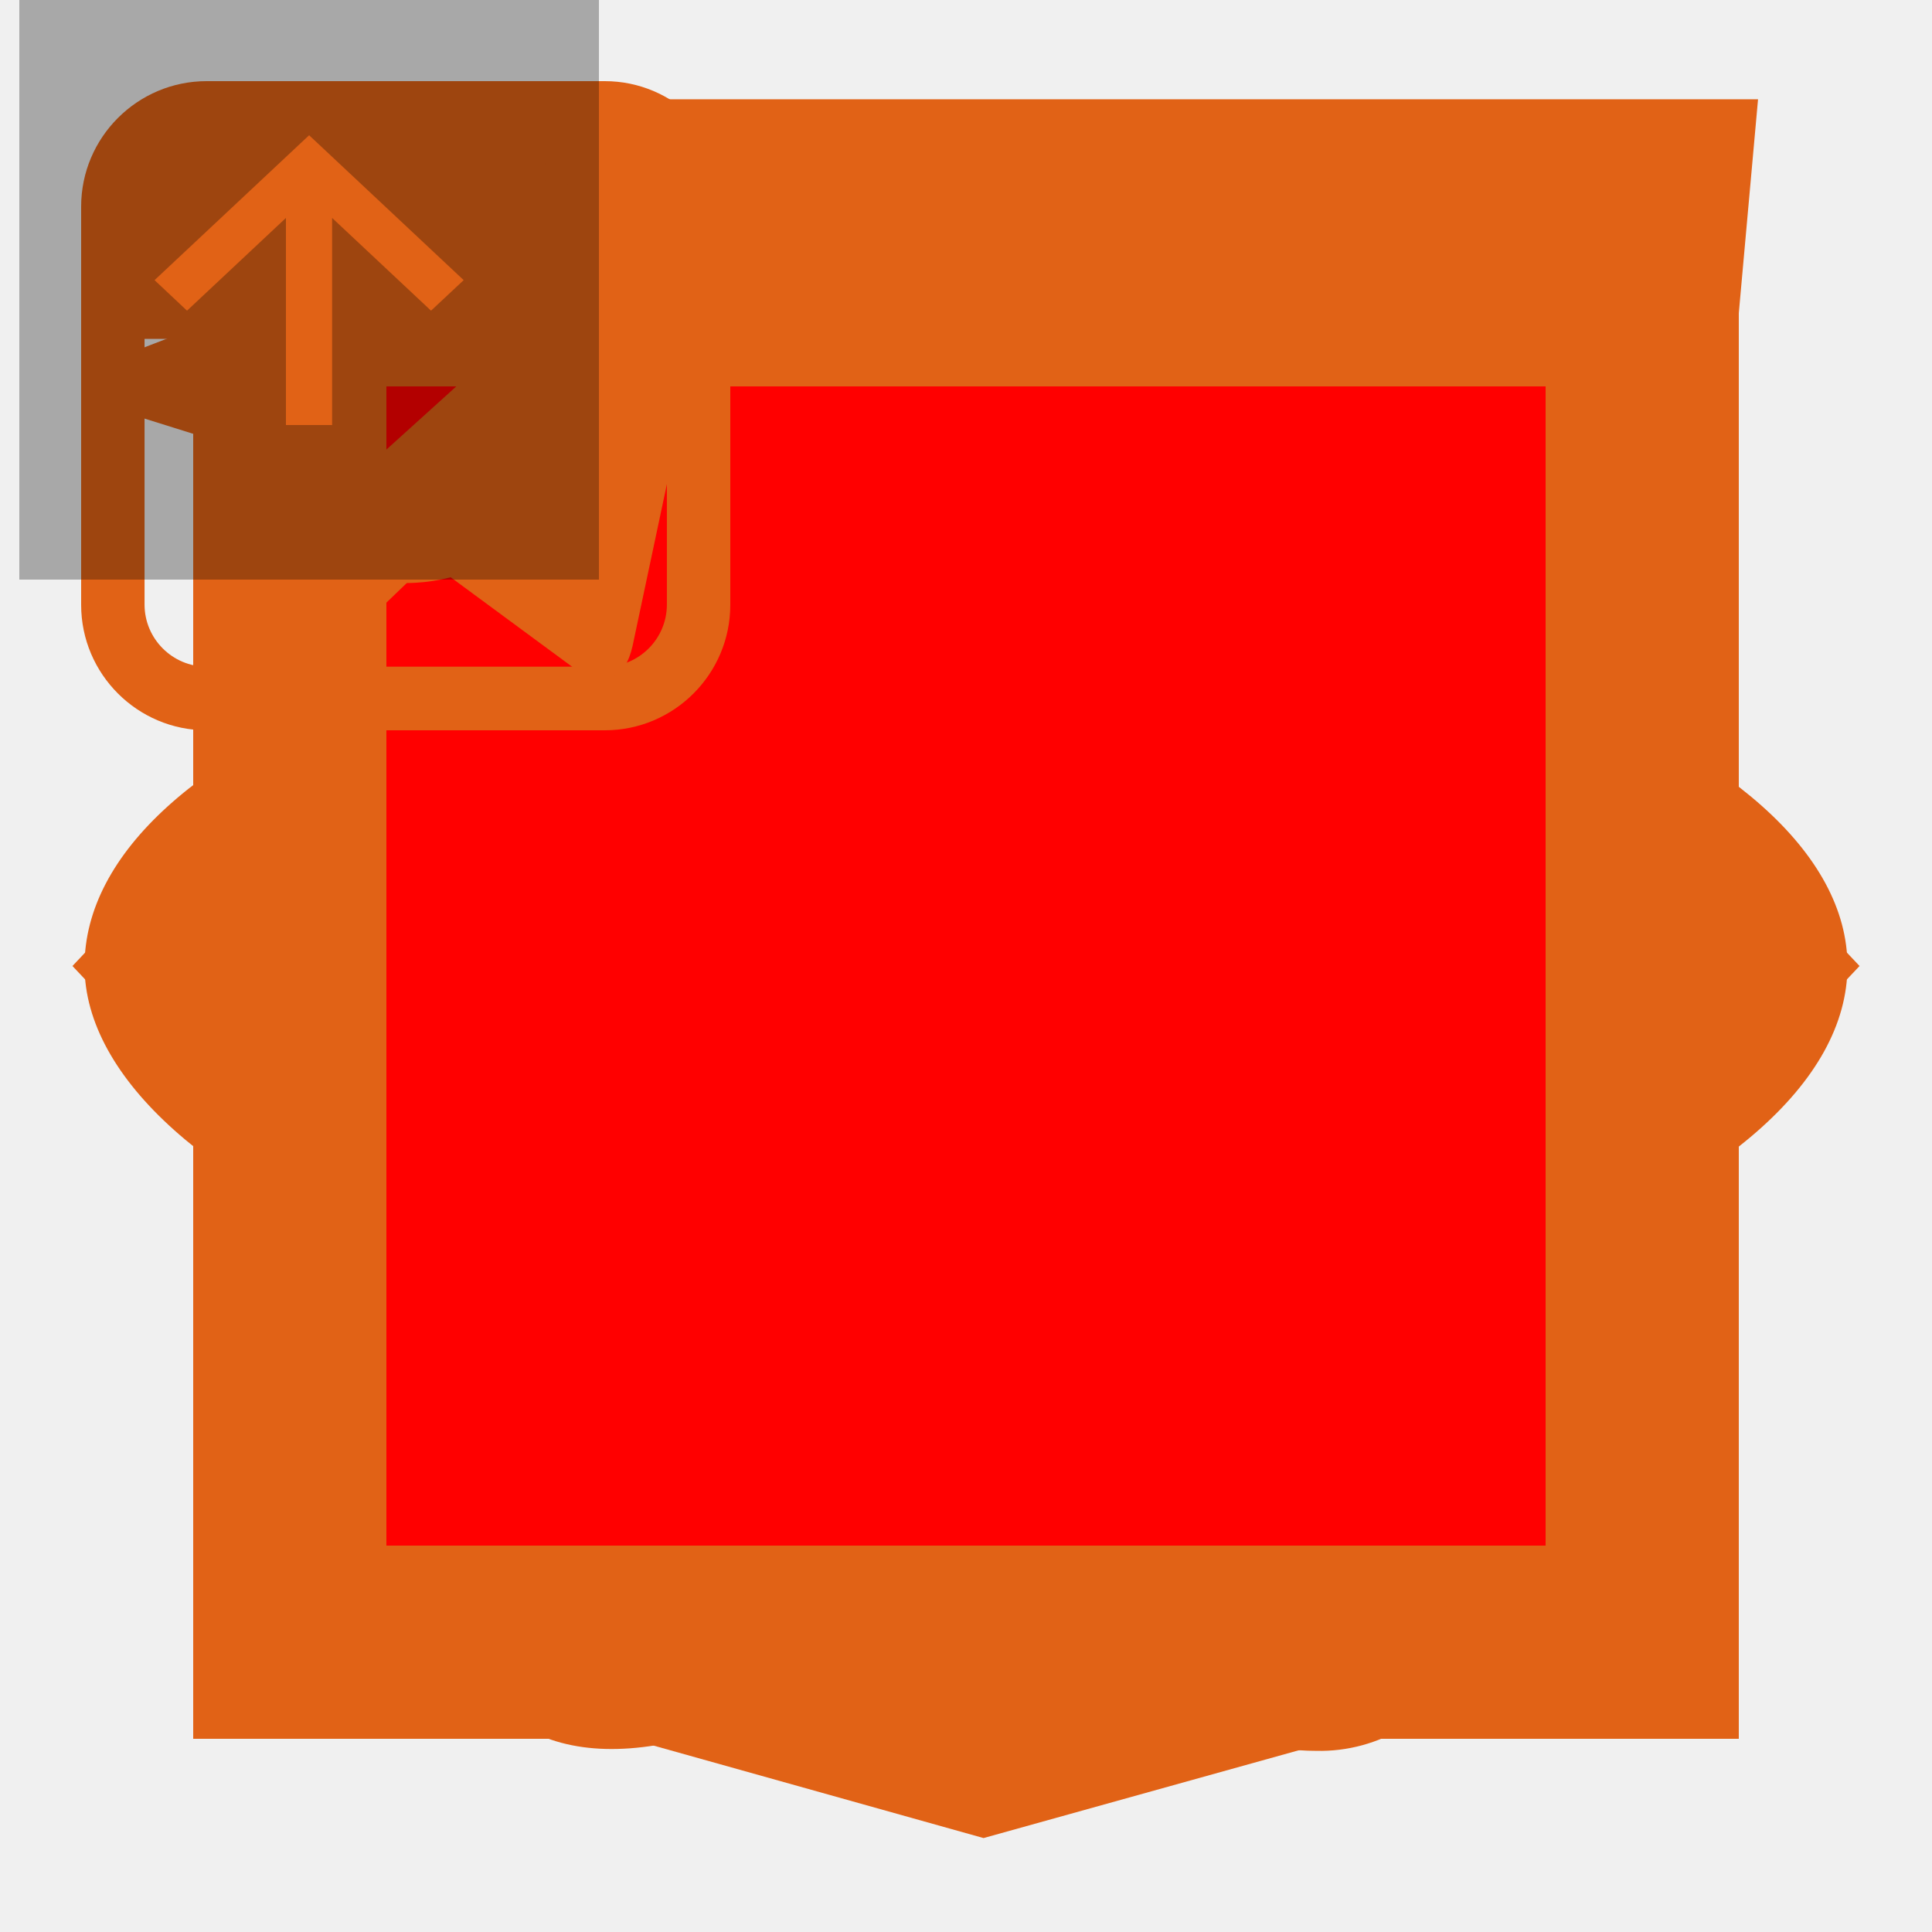
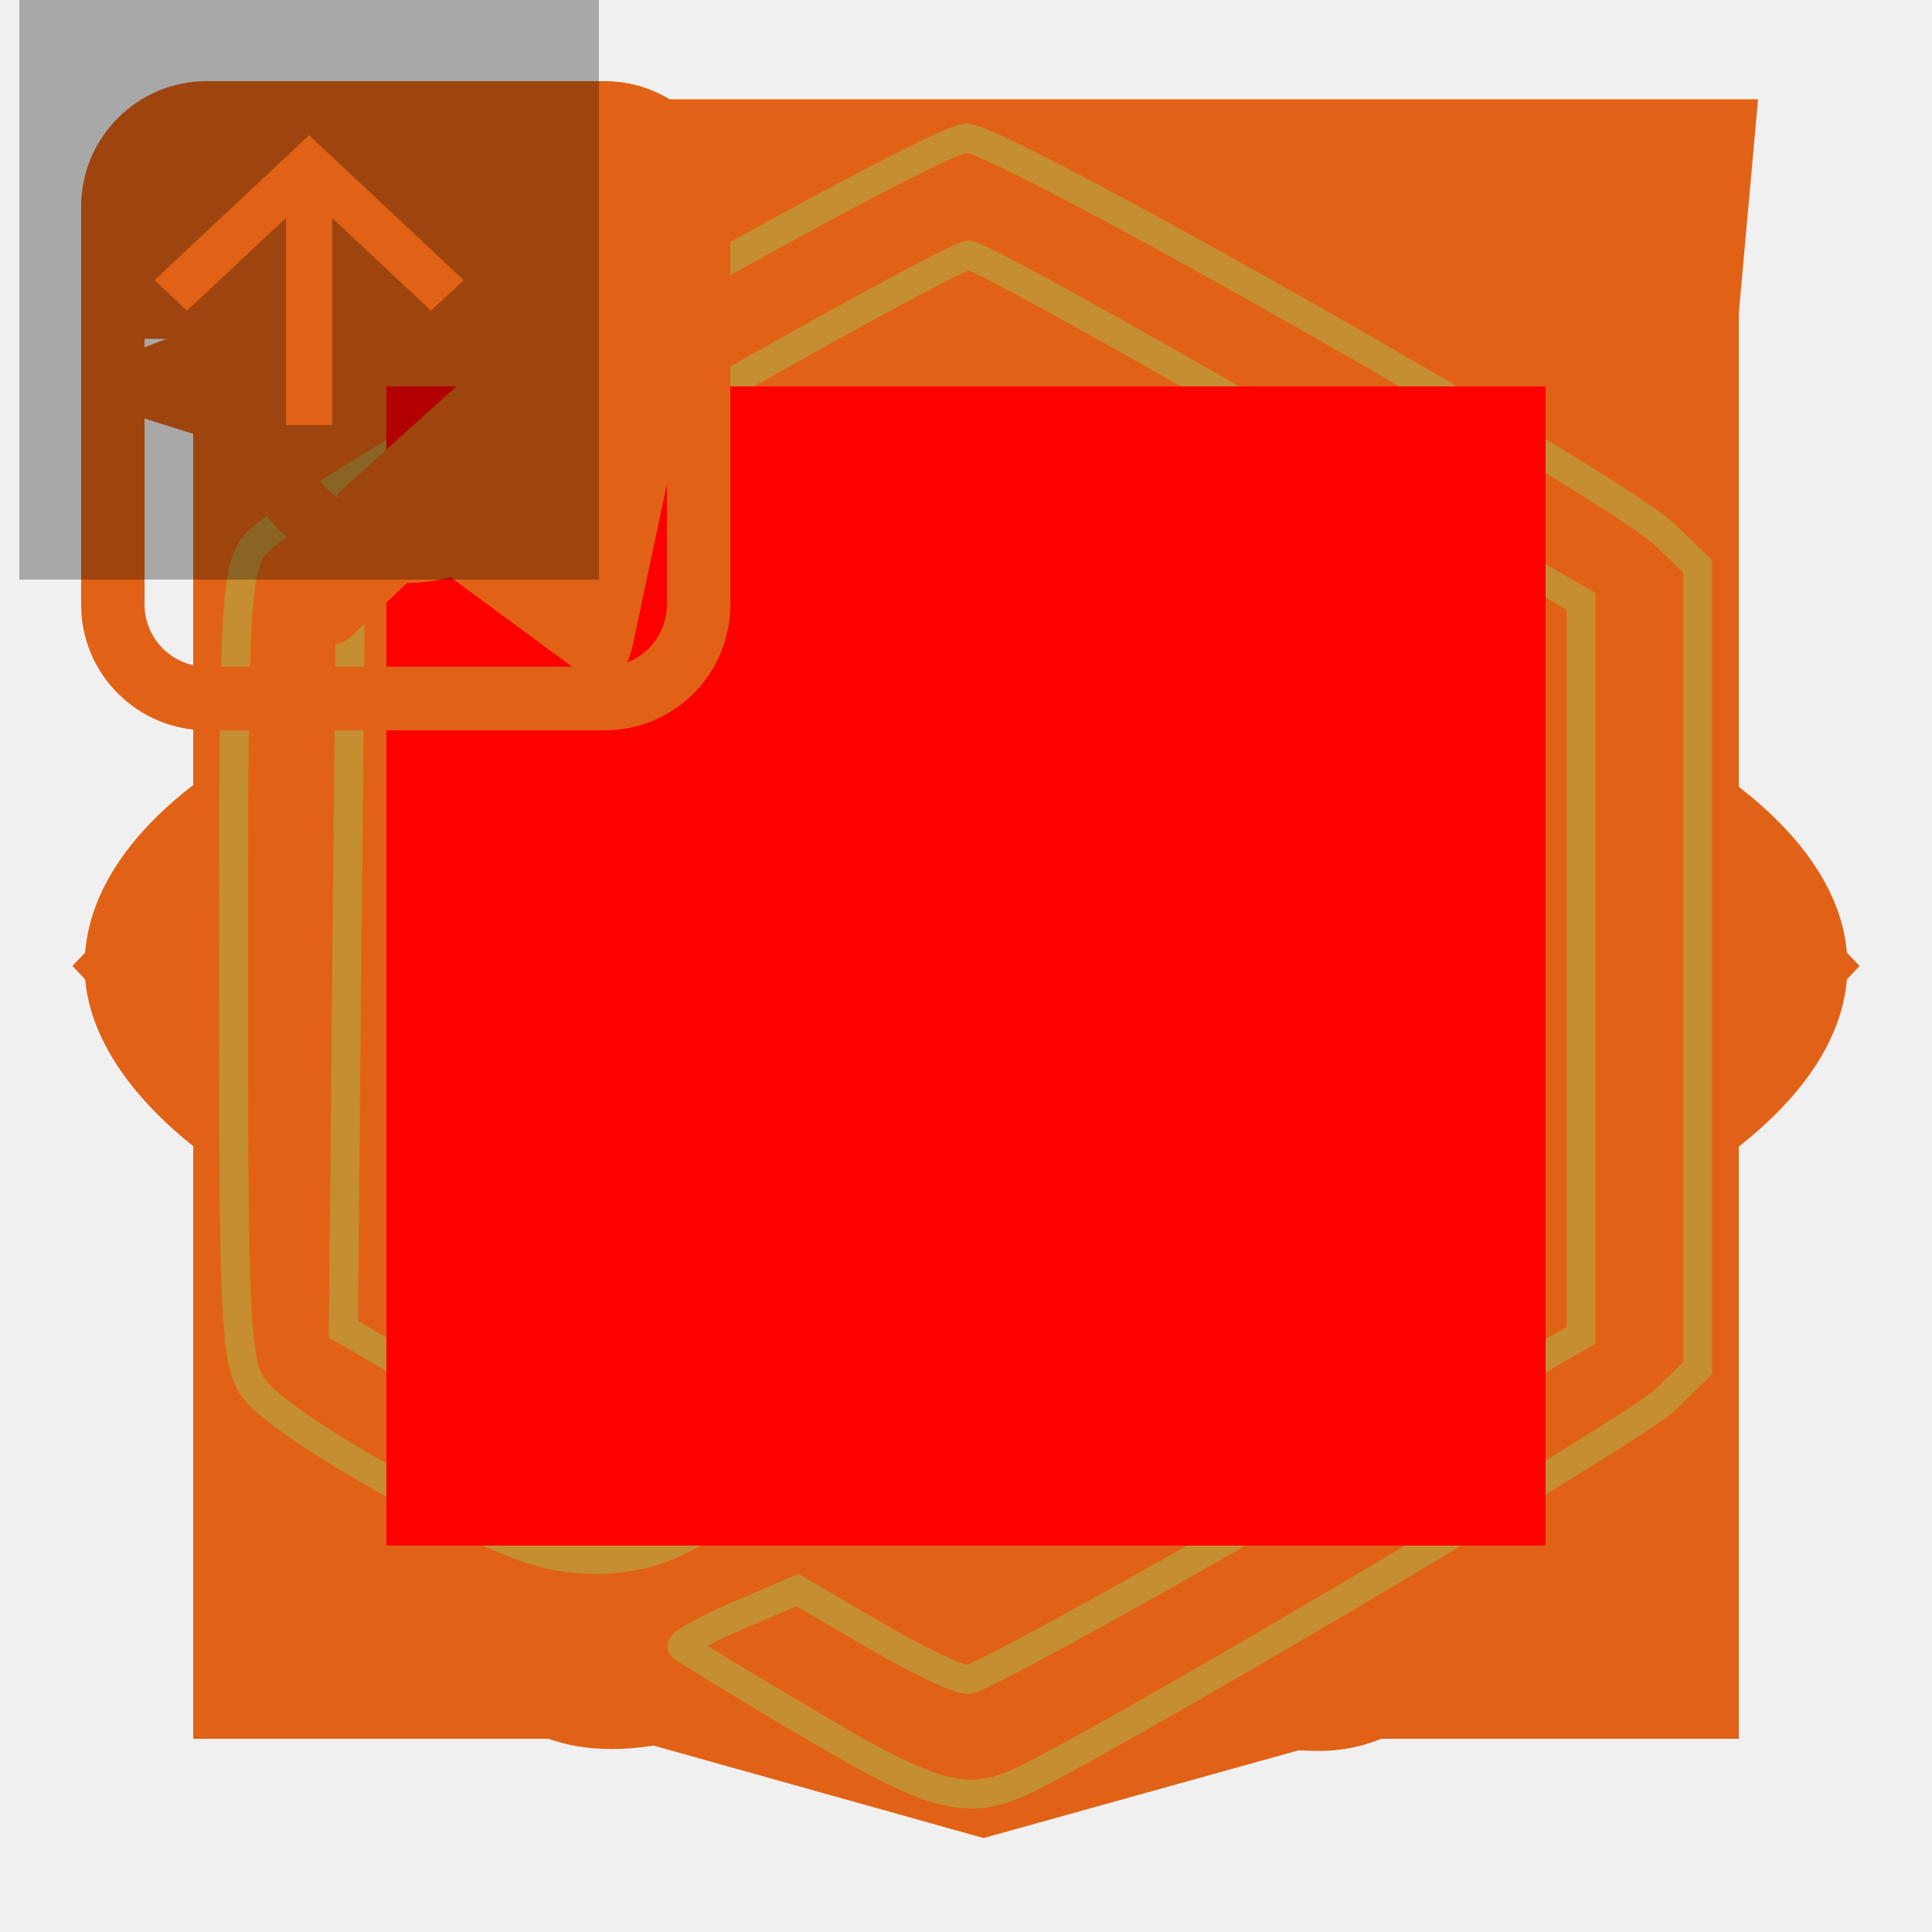
<svg xmlns="http://www.w3.org/2000/svg" width="50" height="50" viewBox="0 0 50 50" fill="none">
  <g id="html">
    <path fill-rule="evenodd" clip-rule="evenodd" d="M18.312 42.065L27.262 6.688L31.438 7.872L22.488 43.312L18.312 42.065Z" fill="#e16216" />
    <path fill-rule="evenodd" clip-rule="evenodd" d="M13.502 12.688L16.562 15.928L7.995 25L16.562 34.072L13.502 37.312L1.875 25L13.502 12.688Z" fill="#e16216" />
    <path fill-rule="evenodd" clip-rule="evenodd" d="M36.498 12.688L33.438 15.928L42.005 25L33.438 34.072L36.498 37.312L48.125 25L36.498 12.688Z" fill="#e16216" />
  </g>
  <g id="css">
    <svg width="50" height="50" viewBox="0 0 50 50" fill="none">
      <path d="M38.051 10.844L12.946 10.838L13.351 15.755L32.638 15.758L32.152 20.85H19.503L19.961 25.674H31.736L31.039 32.281L25.497 33.789L19.866 32.27L19.508 28.313H14.536L15.088 35.541L25.497 38.734L35.731 35.865L38.049 10.845L38.051 10.844ZM5.498 2.569H45.498L41.86 43L25.454 47.569L9.14 42.997L5.498 2.569Z" fill="#e16216" />
    </svg>
  </g>
  <g id="react">
    <svg width="50" height="50" viewBox="0 0 50 50" fill="none">
      <g clip-path="url(#clip0_20_1854)">
        <path d="M47.812 25C47.812 22.083 44.688 19.375 39.479 17.5L38.542 17.188V16.771C39.688 11.042 38.854 6.771 36.25 5.208C33.646 3.646 29.792 5.104 25.625 8.75L25 9.375L24.792 9.167H24.583C20.312 5.208 16.146 3.854 13.542 5.312C10.938 6.771 10.208 10.833 11.25 16.146C11.36 16.484 11.43 16.833 11.458 17.188L10.312 17.604C5.208 19.375 2.188 22.083 2.188 25C2.188 27.917 5.521 30.833 10.729 32.708L11.458 32.917C11.33 33.285 11.259 33.672 11.25 34.062C10.208 39.271 11.146 43.229 13.542 44.688C15.938 46.146 20.312 44.792 24.479 41.146L25.104 40.625L25.938 41.458C28.854 43.958 31.771 45.312 34.062 45.312C34.871 45.331 35.667 45.114 36.354 44.688C38.958 43.229 39.896 38.958 38.75 33.542V33.333C38.705 33.162 38.67 32.988 38.646 32.812H38.958C44.479 30.833 47.812 28.021 47.812 25ZM44.792 25C44.792 26.25 42.5 28.438 38.021 29.896H37.812C37.266 28.22 36.605 26.584 35.833 25C36.562 23.333 37.188 21.667 37.708 20.104L38.542 20.312C42.708 21.771 44.792 23.75 44.792 25ZM27.917 39.167L27.083 38.542C28.276 37.22 29.389 35.829 30.417 34.375L35.729 33.542C35.833 33.75 35.833 33.958 35.938 34.062C36.309 35.949 36.379 37.883 36.146 39.792C35.999 40.705 35.561 41.545 34.896 42.188C33.854 42.812 31.042 41.979 27.917 39.167ZM26.562 34.583L25.104 36.458L23.438 34.583H26.562ZM12.292 20C12.815 21.717 13.477 23.39 14.271 25C13.476 26.646 12.815 28.353 12.292 30.104L11.667 29.896C9.843 29.32 8.145 28.401 6.667 27.188C6.284 26.945 5.956 26.626 5.705 26.249C5.454 25.872 5.284 25.447 5.208 25C5.208 23.75 7.292 21.771 11.25 20.417L12.292 20ZM23.438 15.417L25 13.646L26.562 15.417H23.438ZM34.896 7.812C36.042 8.437 36.667 11.562 35.729 16.146C35.734 16.202 35.727 16.259 35.709 16.313C35.691 16.366 35.663 16.416 35.625 16.458L30.417 15.625C29.389 14.171 28.276 12.78 27.083 11.458L27.708 10.938C31.042 8.021 33.75 7.187 34.896 7.812ZM17.5 18.854L16.667 20.208L15.938 21.562C15.625 20.833 15.417 20.104 15.104 19.271L17.5 18.854ZM15.104 30.729C15.417 30 15.625 29.271 15.938 28.438L16.667 29.792L17.5 31.146L15.104 30.729ZM32.5 25C31.97 26.142 31.379 27.255 30.729 28.333C30.104 29.479 29.375 30.521 28.75 31.562H21.25C20.521 30.417 19.792 29.375 19.271 28.333C18.616 27.258 18.025 26.145 17.5 25C18.005 23.846 18.597 22.732 19.271 21.667C19.869 20.587 20.53 19.544 21.25 18.542C23.746 18.333 26.254 18.333 28.75 18.542C29.479 19.583 30.104 20.625 30.729 21.667C31.403 22.732 31.995 23.846 32.5 25ZM33.333 20.208L32.5 18.854L34.896 19.375C34.664 20.121 34.386 20.851 34.062 21.562L33.333 20.208ZM32.5 31.146L33.333 29.792L34.062 28.333L35 30.729L32.5 31.146ZM22.812 11.354H22.917L19.583 15.521L14.375 16.354C14.271 16.042 14.271 15.833 14.167 15.521C13.333 11.25 13.958 8.333 15 7.812C15.277 7.631 15.61 7.557 15.938 7.604C17.396 7.604 19.896 8.646 22.708 11.146L22.812 11.354ZM14.167 34.583C14.186 34.262 14.256 33.945 14.375 33.646L19.688 34.375C20.689 35.848 21.803 37.241 23.021 38.542L22.812 38.75L22.604 38.958C21.184 40.274 19.521 41.3 17.708 41.979C17.311 42.187 16.875 42.313 16.427 42.349C15.98 42.385 15.53 42.33 15.104 42.188C13.958 41.562 13.333 38.75 14.167 34.583Z" fill="#e16216" />
        <path d="M25 20.417C24.089 20.396 23.193 20.647 22.426 21.138C21.659 21.629 21.055 22.337 20.692 23.173C20.329 24.008 20.223 24.933 20.388 25.828C20.553 26.724 20.981 27.551 21.618 28.202C22.255 28.854 23.071 29.301 23.963 29.486C24.855 29.672 25.781 29.587 26.625 29.243C27.468 28.9 28.191 28.313 28.699 27.557C29.207 26.801 29.479 25.911 29.479 25C29.48 23.802 29.011 22.652 28.174 21.795C27.337 20.939 26.197 20.444 25 20.417Z" fill="#e16216" />
      </g>
      <defs>
        <clipPath id="clip0_20_1854">
          <rect width="50" height="50" fill="white" />
        </clipPath>
      </defs>
    </svg>
  </g>
  <g id="ts">
    <svg width="50" height="50" viewBox="0 0 50 50" fill="none">
      <path d="M5 25V45H45V5H5V25ZM37.235 23.407C38.252 23.66 39.025 24.112 39.737 24.848C40.105 25.242 40.652 25.958 40.695 26.132C40.708 26.182 38.968 27.348 37.915 28.003C37.877 28.028 37.723 27.863 37.553 27.61C37.037 26.86 36.498 26.537 35.673 26.48C34.46 26.397 33.68 27.032 33.687 28.092C33.676 28.352 33.734 28.611 33.857 28.842C34.123 29.393 34.62 29.725 36.173 30.397C39.038 31.63 40.263 32.442 41.025 33.597C41.875 34.885 42.067 36.943 41.488 38.473C40.855 40.137 39.28 41.267 37.063 41.64C36.378 41.762 34.753 41.743 34.017 41.61C32.41 41.323 30.887 40.53 29.947 39.488C29.578 39.083 28.86 38.022 28.905 37.947C28.923 37.92 29.088 37.818 29.272 37.712C29.452 37.61 30.123 37.222 30.758 36.853L31.908 36.187L32.15 36.543C32.487 37.057 33.222 37.762 33.667 37.997C34.943 38.67 36.695 38.575 37.558 37.8C37.732 37.654 37.869 37.469 37.96 37.261C38.05 37.053 38.092 36.827 38.08 36.6C38.08 36.137 38.022 35.933 37.78 35.583C37.47 35.14 36.835 34.767 35.032 33.983C32.968 33.095 32.08 32.543 31.267 31.667C30.759 31.088 30.384 30.405 30.168 29.667C30.017 29.102 29.978 27.685 30.098 27.115C30.523 25.12 32.028 23.732 34.2 23.318C34.905 23.185 36.543 23.235 37.235 23.407ZM27.845 25.077L27.858 26.715H22.65V41.508H18.967V26.715H13.763V25.108C13.763 24.218 13.782 23.475 13.807 23.458C13.827 23.432 16.995 23.418 20.835 23.425L27.827 23.445L27.845 25.077Z" fill="#e16216" />
    </svg>
  </g>
  <g id="pixso">
    <svg width="50" height="50" viewBox="0 0 50 50" fill="none">
      <defs>
        <clipPath id="clipPixso">
          <rect width="50" height="50" fill="white" fill-opacity="0" />
        </clipPath>
      </defs>
      <rect width="50" height="50" fill="#FFFFFF" fill-opacity="0" />
      <g clip-path="url(#clipPixso)">
        <path d="M10 10 H40 V40 H10 Z" fill="#61DAFB" />
      </g>
    </svg>
  </g>
  <g id="js">
-     <svg width="50" height="50" viewBox="0 0 50 50" fill="none">
-       <defs>
-         <clipPath id="clipJS">
-           <rect width="50" height="50" fill="white" fill-opacity="0" />
-         </clipPath>
-       </defs>
-       <rect width="50" height="50" fill="#FFFFFF" fill-opacity="0" />
-       <g clip-path="url(#clipJS)">
-         <path d="M10 10 L40 10 L40 40 L10 40 Z" fill="#F7DF1E" />
+     <svg fill="#e16216" width="50px" height="50px" viewBox="0 0 14.00 14.00" role="img" focusable="false" aria-hidden="true" stroke="#c58e30" stroke-width="0.21">
+       <g id="SVGRepo_bgCarrier" stroke-width="0" />
+       <g id="SVGRepo_tracerCarrier" stroke-linecap="round" stroke-linejoin="round" />
+       <g id="SVGRepo_iconCarrier">
+         <path d="m 5.868,12.494 c -0.488,-0.288 -0.904,-0.541 -0.924,-0.561 -0.02,-0.02 0.16,-0.121 0.399,-0.224 l 0.436,-0.187 0.555,0.325 c 0.305,0.179 0.612,0.325 0.68,0.324 0.069,-9e-4 1.097,-0.563 2.284,-1.248 l 2.159,-1.247 0,-2.659 0,-2.659 -2.159,-1.253 c -1.188,-0.689 -2.213,-1.255 -2.278,-1.256 -0.065,-10e-4 -1.1,0.563 -2.3,1.255 l -2.182,1.258 -0.025,2.635 -0.025,2.635 0.729,0.425 c 0.694,0.405 1.074,0.509 1.302,0.356 0.285,-0.19 0.319,-0.519 0.319,-3.073 l 0,-2.594 0.352,0.029 0.352,0.029 0.025,2.824 c 0.025,2.809 0.024,2.826 -0.191,3.145 -0.294,0.438 -0.879,0.629 -1.456,0.475 -0.481,-0.129 -1.79,-0.863 -2.049,-1.149 -0.168,-0.186 -0.179,-0.376 -0.179,-3.089 0,-2.672 0.013,-2.905 0.172,-3.081 0.27,-0.299 4.886,-2.928 5.14,-2.928 0.256,3.0004e-4 4.699,2.524 5.062,2.875 l 0.235,0.227 0,2.906 0,2.906 -0.235,0.23 c -0.198,0.193 -3.612,2.223 -4.572,2.718 -0.467,0.241 -0.677,0.193 -1.629,-0.369 z m 1.444,-2.709 c -0.876,-0.274 -1.307,-0.738 -1.366,-1.47 -0.026,-0.318 -0.023,-0.319 0.412,-0.347 0.419,-0.027 0.44,-0.016 0.5,0.256 0.138,0.627 0.888,0.93 2.044,0.825 0.728,-0.066 1.055,-0.293 1.055,-0.734 0,-0.271 -0.049,-0.342 -0.329,-0.476 -0.181,-0.087 -0.73,-0.204 -1.221,-0.261 -0.491,-0.057 -1.091,-0.169 -1.335,-0.248 -1.449,-0.473 -1.269,-2.367 0.261,-2.752 0.508,-0.128 1.668,-0.132 2.118,-0.01 0.747,0.207 1.258,0.752 1.319,1.407 0.031,0.328 0.03,0.329 -0.392,0.356 -0.416,0.027 -0.426,0.02 -0.61,-0.376 -0.222,-0.478 -0.549,-0.625 -1.408,-0.632 -0.764,-0.01 -1.21,0.215 -1.25,0.623 -0.039,0.406 0.215,0.523 1.578,0.724 1.416,0.209 1.986,0.472 2.205,1.018 0.357,0.893 -0.137,1.773 -1.168,2.079 -0.608,0.181 -1.861,0.189 -2.415,0.016 z" />
      </g>
    </svg>
  </g>
  <g id="tilda">
    <svg width="50" height="50" viewBox="0 0 50 50" fill="none">
      <defs>
        <clipPath id="clipTilda">
          <rect width="50" height="50" fill="white" fill-opacity="0" />
        </clipPath>
      </defs>
      <rect width="50" height="50" fill="#FFFFFF" fill-opacity="0" />
      <g clip-path="url(#clipTilda)">
        <path d="M10 10 L40 10 L40 40 L10 40 Z" fill="#FF5C00" />
      </g>
    </svg>
  </g>
  <g id="sysadmin">
    <svg width="50" height="50" viewBox="0 0 50 50" fill="none">
      <defs>
        <clipPath id="clipSysadmin">
          <rect width="50" height="50" fill="white" fill-opacity="0" />
        </clipPath>
      </defs>
      <rect width="50" height="50" fill="#FFFFFF" fill-opacity="0" />
      <g clip-path="url(#clipSysadmin)">
        <path d="M10 10 L40 10 L40 40 L10 40 Z" fill="#00BFFF" />
      </g>
    </svg>
  </g>
  <g id="plc">
    <svg width="50" height="50" viewBox="0 0 50 50" fill="none">
      <defs>
        <clipPath id="clipPLC">
          <rect width="50" height="50" fill="white" fill-opacity="0" />
        </clipPath>
      </defs>
      <rect width="50" height="50" fill="#FFFFFF" fill-opacity="0" />
      <g clip-path="url(#clipPLC)">
        <path d="M10 10 L40 10 L40 40 L10 40 Z" fill="#FF0000" />
      </g>
    </svg>
  </g>
  <a href="https://www.instagram.com/vaniabliudnik/" target="_blank" rel="noopener noreferrer">
    <svg width="25" height="25" viewBox="0 0 25 25" fill="none">
      <path id="inst" d="M15.652 2.1H5.348C3.557 2.1 2.1 3.556 2.1 5.347V8.778V15.653C2.1 17.444 3.557 18.9 5.348 18.9H15.652C17.443 18.9 18.9 17.444 18.9 15.653V8.771V5.341C18.893 3.556 17.437 2.1 15.652 2.1ZM16.583 4.035H16.957V4.403V6.882L14.116 6.889L14.109 4.042L16.583 4.035ZM8.098 8.771C8.636 8.03 9.509 7.538 10.493 7.538C11.478 7.538 12.351 8.024 12.889 8.771C13.243 9.257 13.447 9.854 13.447 10.497C13.447 12.124 12.121 13.455 10.487 13.455C8.853 13.455 7.54 12.124 7.54 10.497C7.54 9.854 7.75 9.257 8.098 8.771ZM17.259 15.646C17.259 16.532 16.538 17.253 15.652 17.253H5.348C4.463 17.253 3.741 16.532 3.741 15.646V8.771H6.247C6.031 9.303 5.906 9.887 5.906 10.497C5.906 13.029 7.967 15.089 10.5 15.089C13.033 15.089 15.094 13.029 15.094 10.497C15.094 9.887 14.969 9.303 14.752 8.771H17.259V15.646Z" fill="#e16216" />
    </svg>
  </a>
  <a href="https://t.me/@Johny_47" target="_blank" rel="noopener noreferrer">
    <svg width="25" height="25" viewBox="0 0 25 25" fill="none">
      <path id="tg" d="M18.906 4.764L16.37 16.721C16.179 17.564 15.68 17.774 14.972 17.377L11.108 14.53L9.245 16.323C9.038 16.53 8.866 16.702 8.468 16.702L8.746 12.768L15.905 6.299C16.217 6.022 15.838 5.867 15.422 6.145L6.571 11.719L2.76 10.526C1.932 10.267 1.917 9.697 2.933 9.299L17.837 3.557C18.527 3.299 19.131 3.71 18.906 4.764Z" fill="#e16216" />
    </svg>
  </a>
  <g id="arrowUp">
    <svg width="16" height="15" viewBox="0 0 30 30" fill="none">
      <defs>
        <clipPath id="clip20_2005">
          <rect id="btn-go-top" width="30" height="30" fill="white" fill-opacity="0" />
        </clipPath>
      </defs>
      <rect id="btn-go-top" width="30" height="30" fill="#FFFFFF" fill-opacity="0" />
      <g clip-path="url(#clip20_2005)">
        <rect id="Rectangle 17" width="30" height="30" fill="#000000" fill-opacity="0.3" />
        <path id="Vector" d="M13.8 11.28L13.8 22L16.19 22L16.19 11.28L21.31 16.08L23 14.5L15 7L7 14.5L8.68 16.08L13.8 11.28Z" fill="#e16216" fill-opacity="1" fill-rule="nonzero" />
      </g>
    </svg>
  </g>
</svg>
